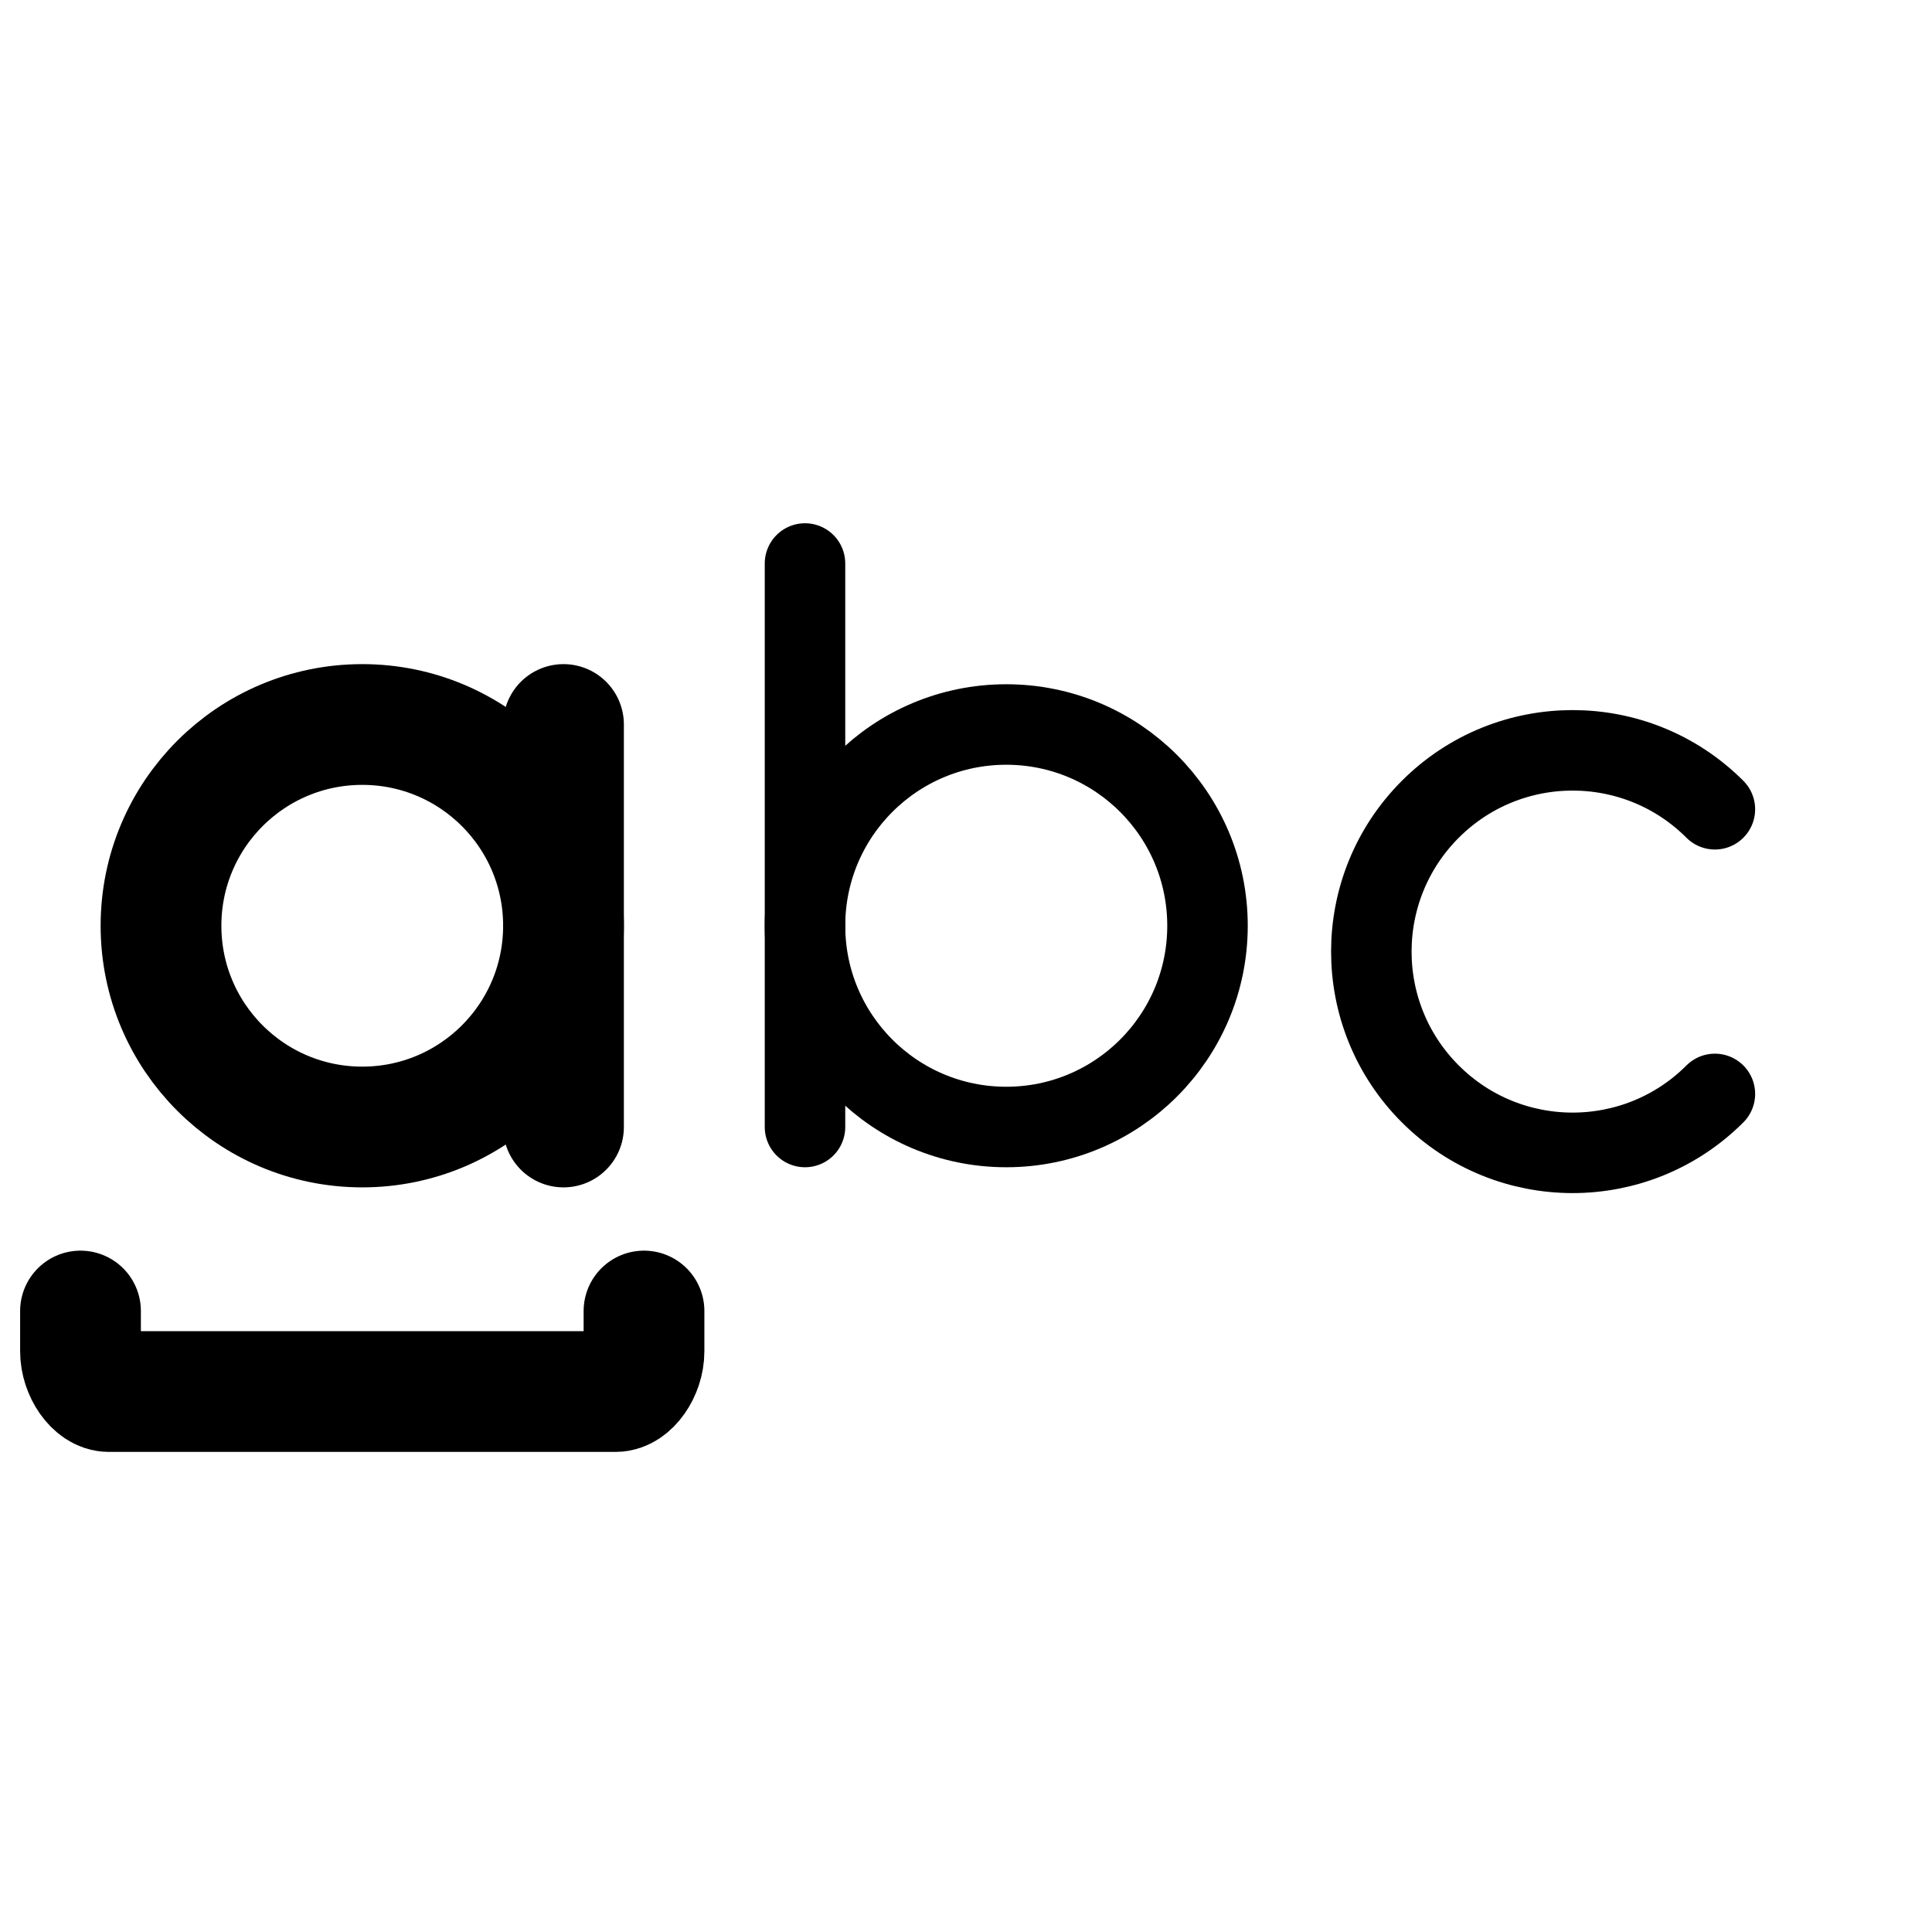
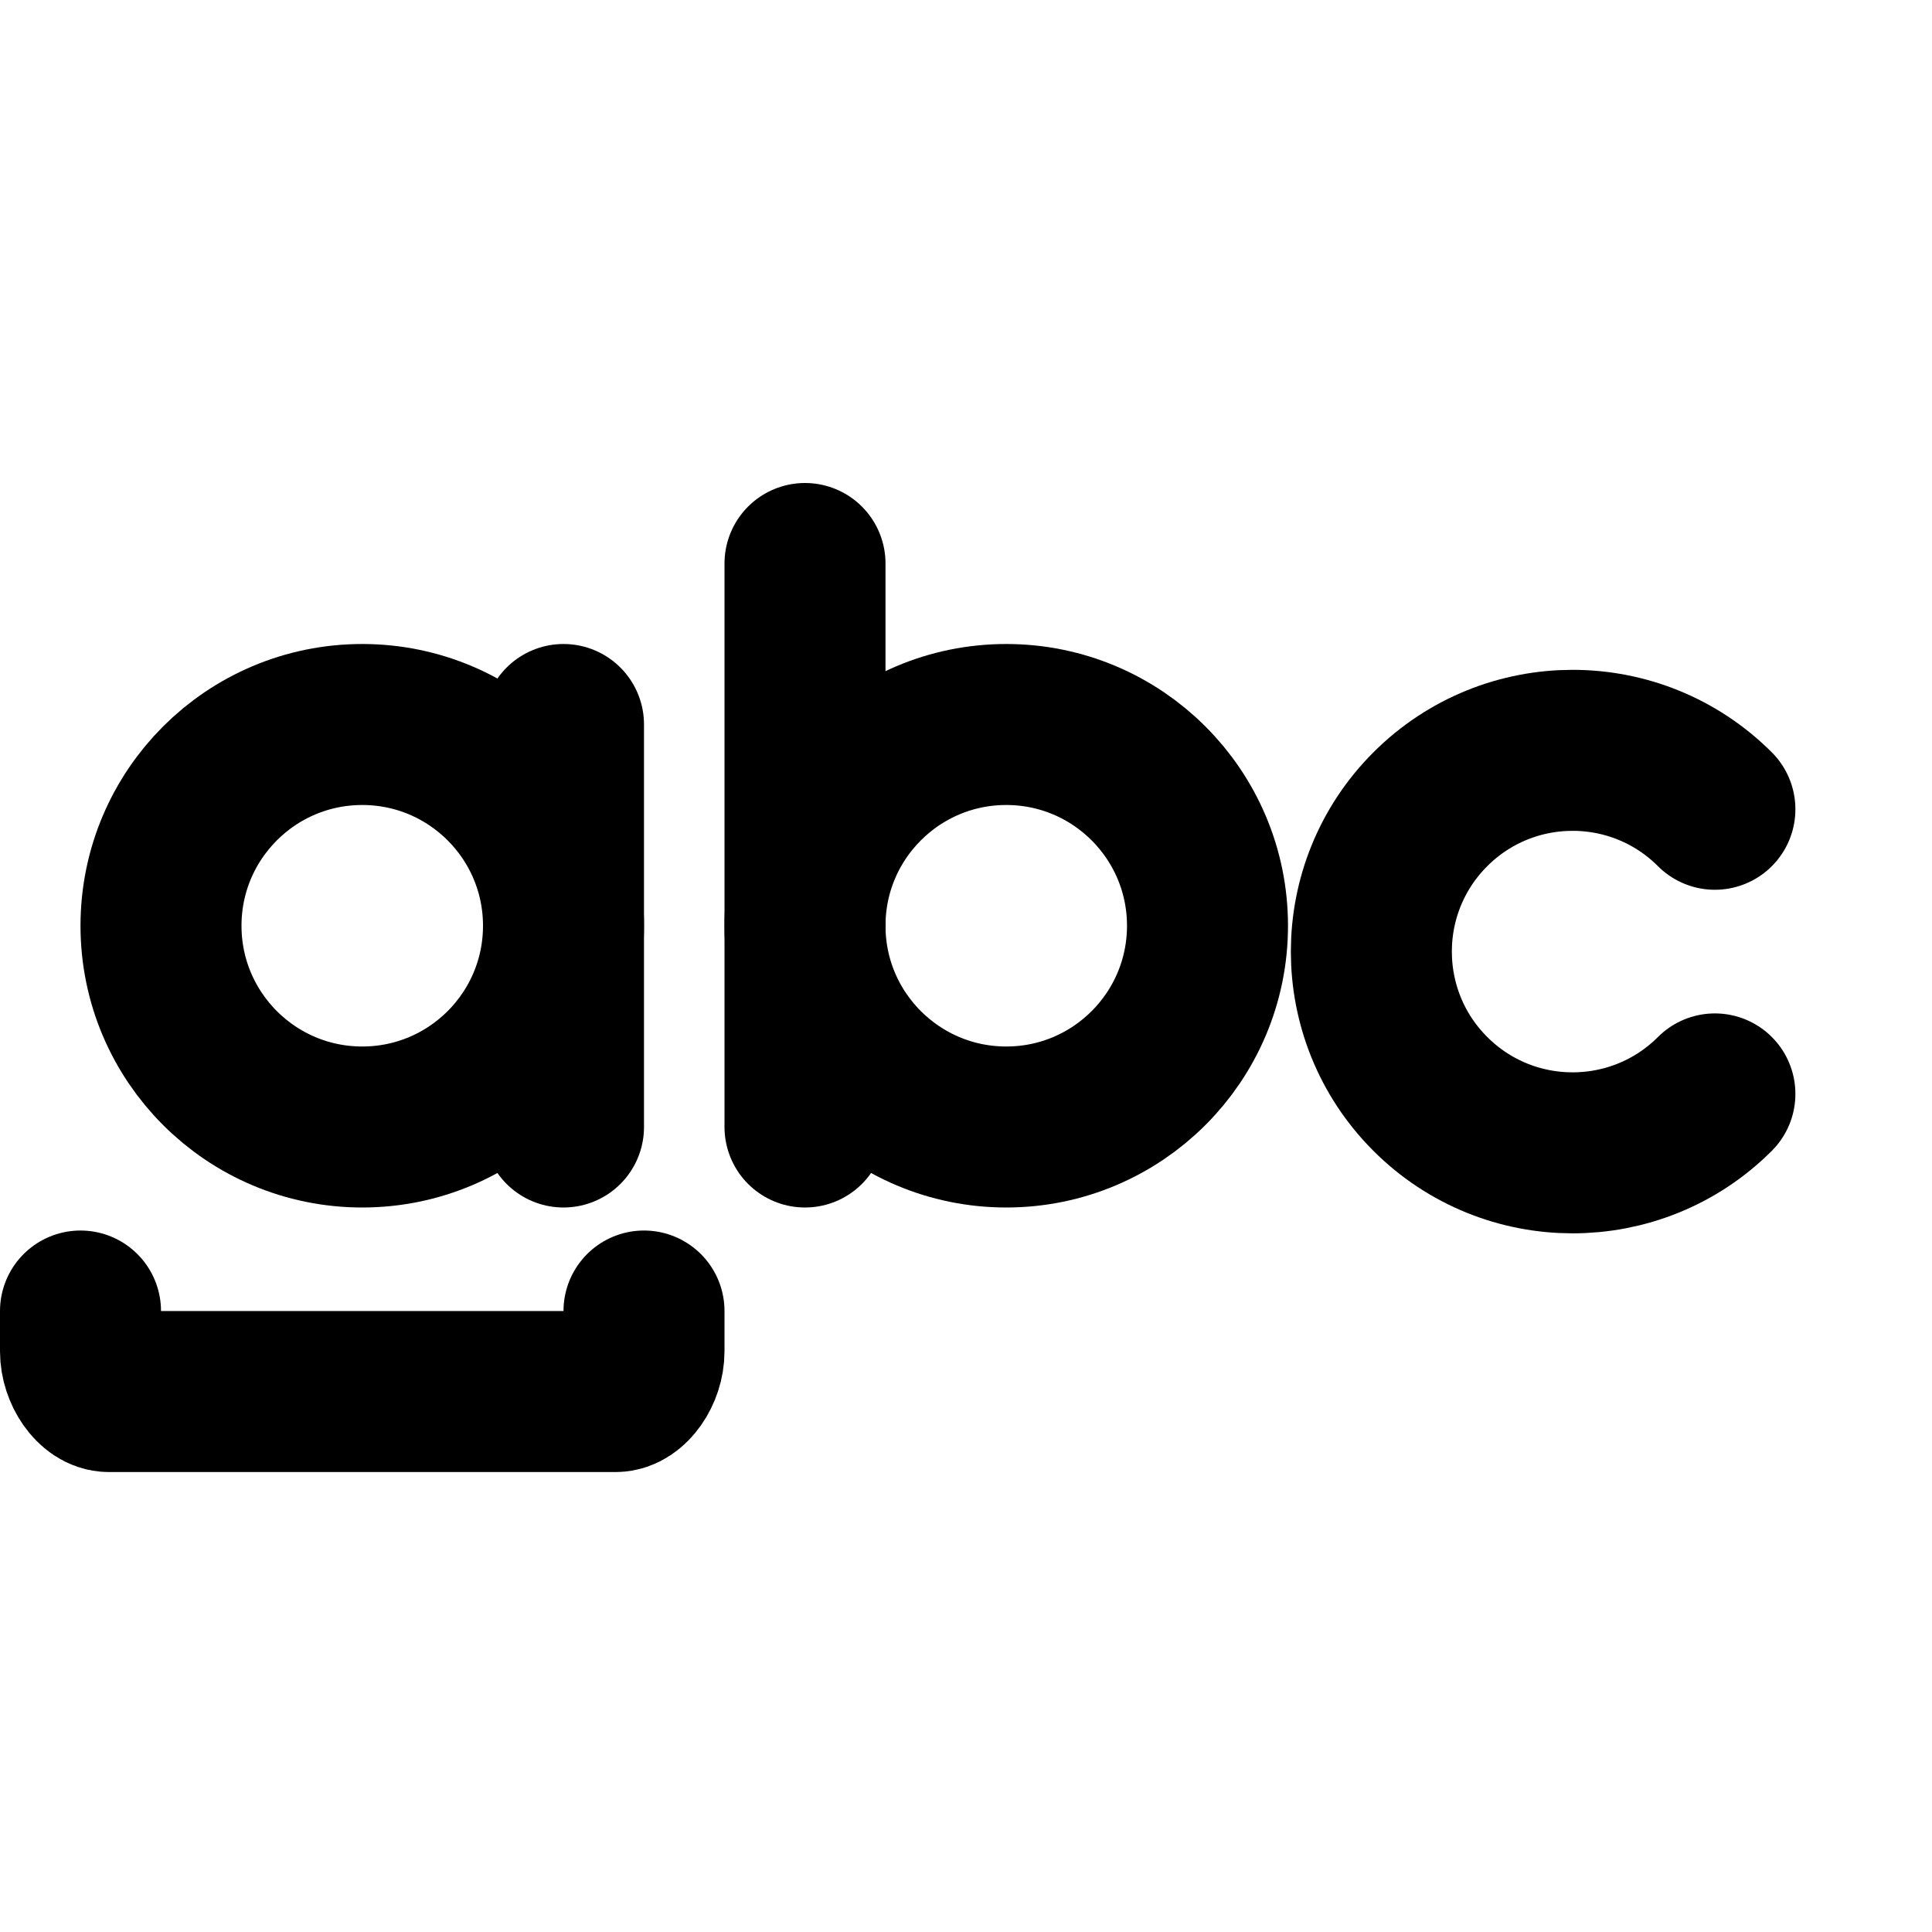
- <svg xmlns="http://www.w3.org/2000/svg" width="24" height="24" viewBox="0 0 24 24" fill="none">
-   <path d="M4.5 14C5.881 14 7 12.881 7 11.5C7 10.119 5.881 9 4.5 9C3.119 9 2 10.119 2 11.5C2 12.881 3.119 14 4.5 14Z" stroke="currentColor" stroke-width="1.5" stroke-linecap="round" stroke-linejoin="round" />
-   <path d="M21.303 13.589C20.327 14.565 18.744 14.565 17.768 13.589C16.791 12.613 16.791 11.03 17.768 10.053C18.744 9.077 20.327 9.077 21.303 10.053" stroke="currentColor" stroke-linecap="round" stroke-linejoin="round" />
-   <path d="M7 9V14" stroke="currentColor" stroke-width="1.5" stroke-linecap="round" stroke-linejoin="round" />
-   <path d="M12.5 14C13.881 14 15 12.881 15 11.5C15 10.119 13.881 9 12.5 9C11.119 9 10 10.119 10 11.5C10 12.881 11.119 14 12.5 14Z" stroke="currentColor" stroke-linecap="round" stroke-linejoin="round" />
-   <path d="M10 7V14" stroke="currentColor" stroke-linecap="round" stroke-linejoin="round" />
-   <path d="M8 16.286V16.786C8 17.036 7.825 17.286 7.65 17.286H1.35C1.175 17.286 1 17.036 1 16.786V16.286" stroke="currentColor" stroke-width="1.5" stroke-linecap="round" stroke-linejoin="round" />
+ <svg xmlns="http://www.w3.org/2000/svg" width="24" height="24" viewBox="0 0 24 24" fill="none" stroke="currentColor" stroke-width="2" stroke-linecap="round" stroke-linejoin="round">
+   <path d="M10 7v7" />
+   <path d="M21.303 13.589a2.5 2.5 0 1 1 0-3.536" />
+   <path d="M7 9v5" />
+   <path d="M8 16.286v.5c0 .25-.175.5-.35.5h-6.3c-.175 0-.35-.25-.35-.5v-.5" />
+   <circle cx="12.5" cy="11.5" r="2.5" />
+   <circle cx="4.5" cy="11.5" r="2.5" />
</svg>
